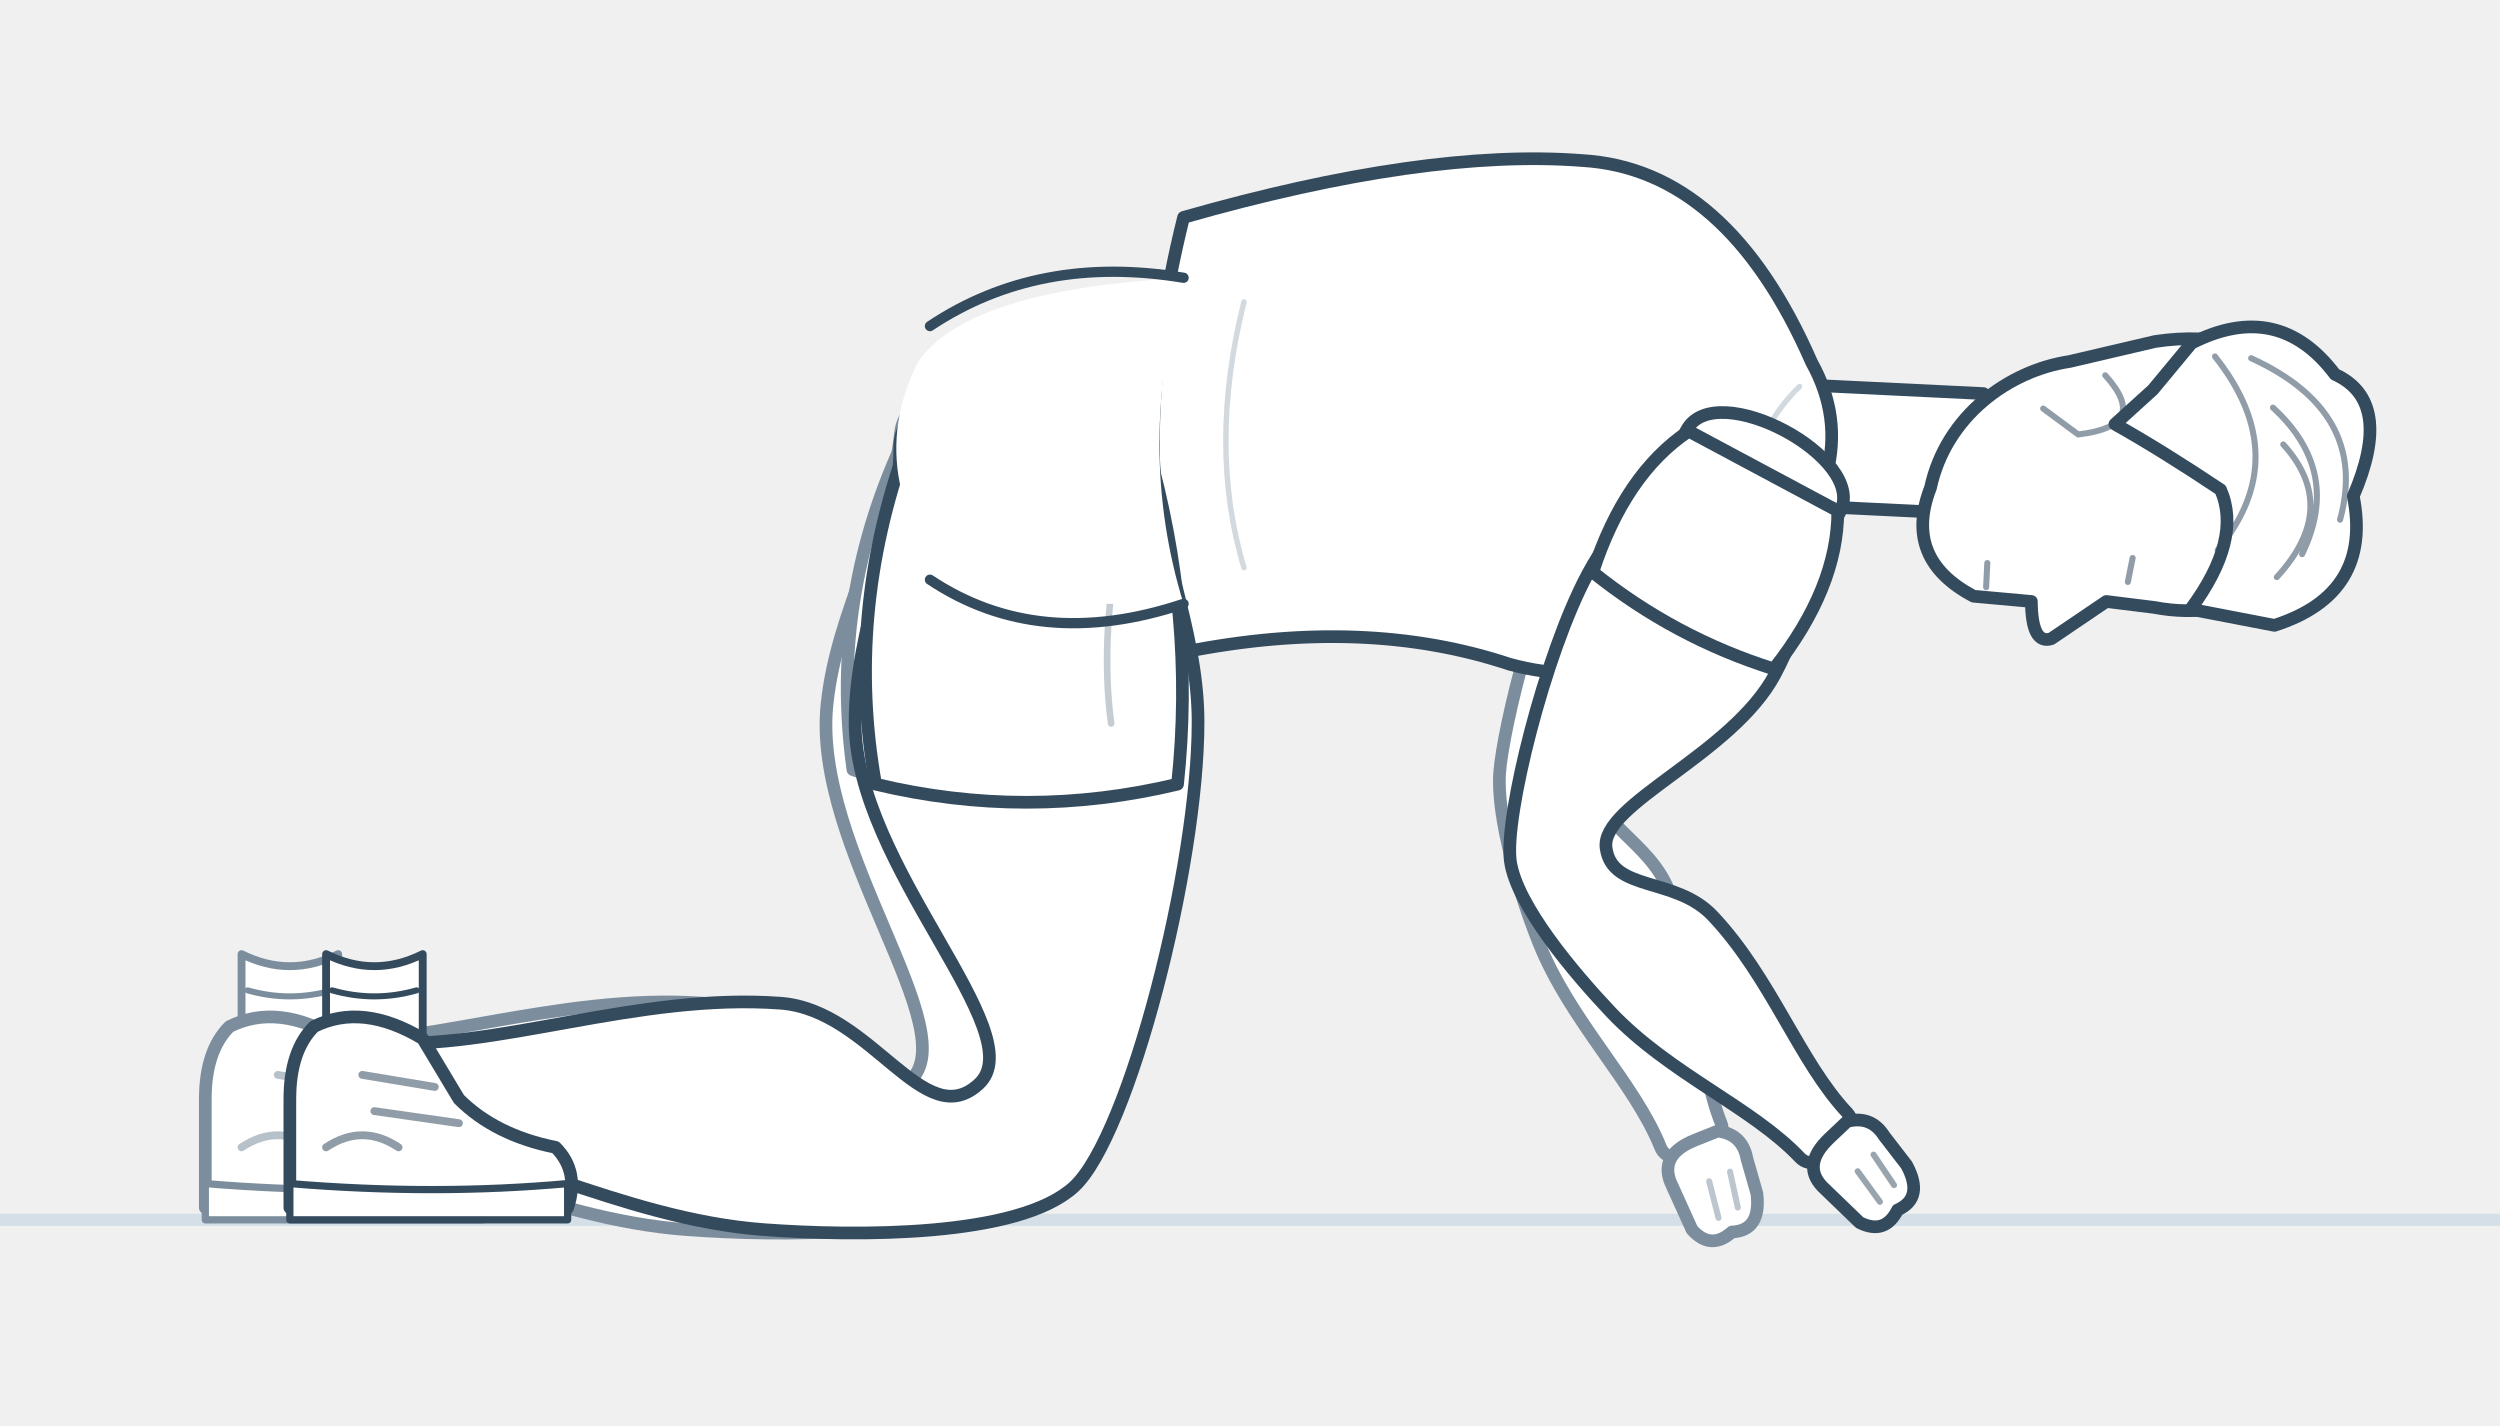
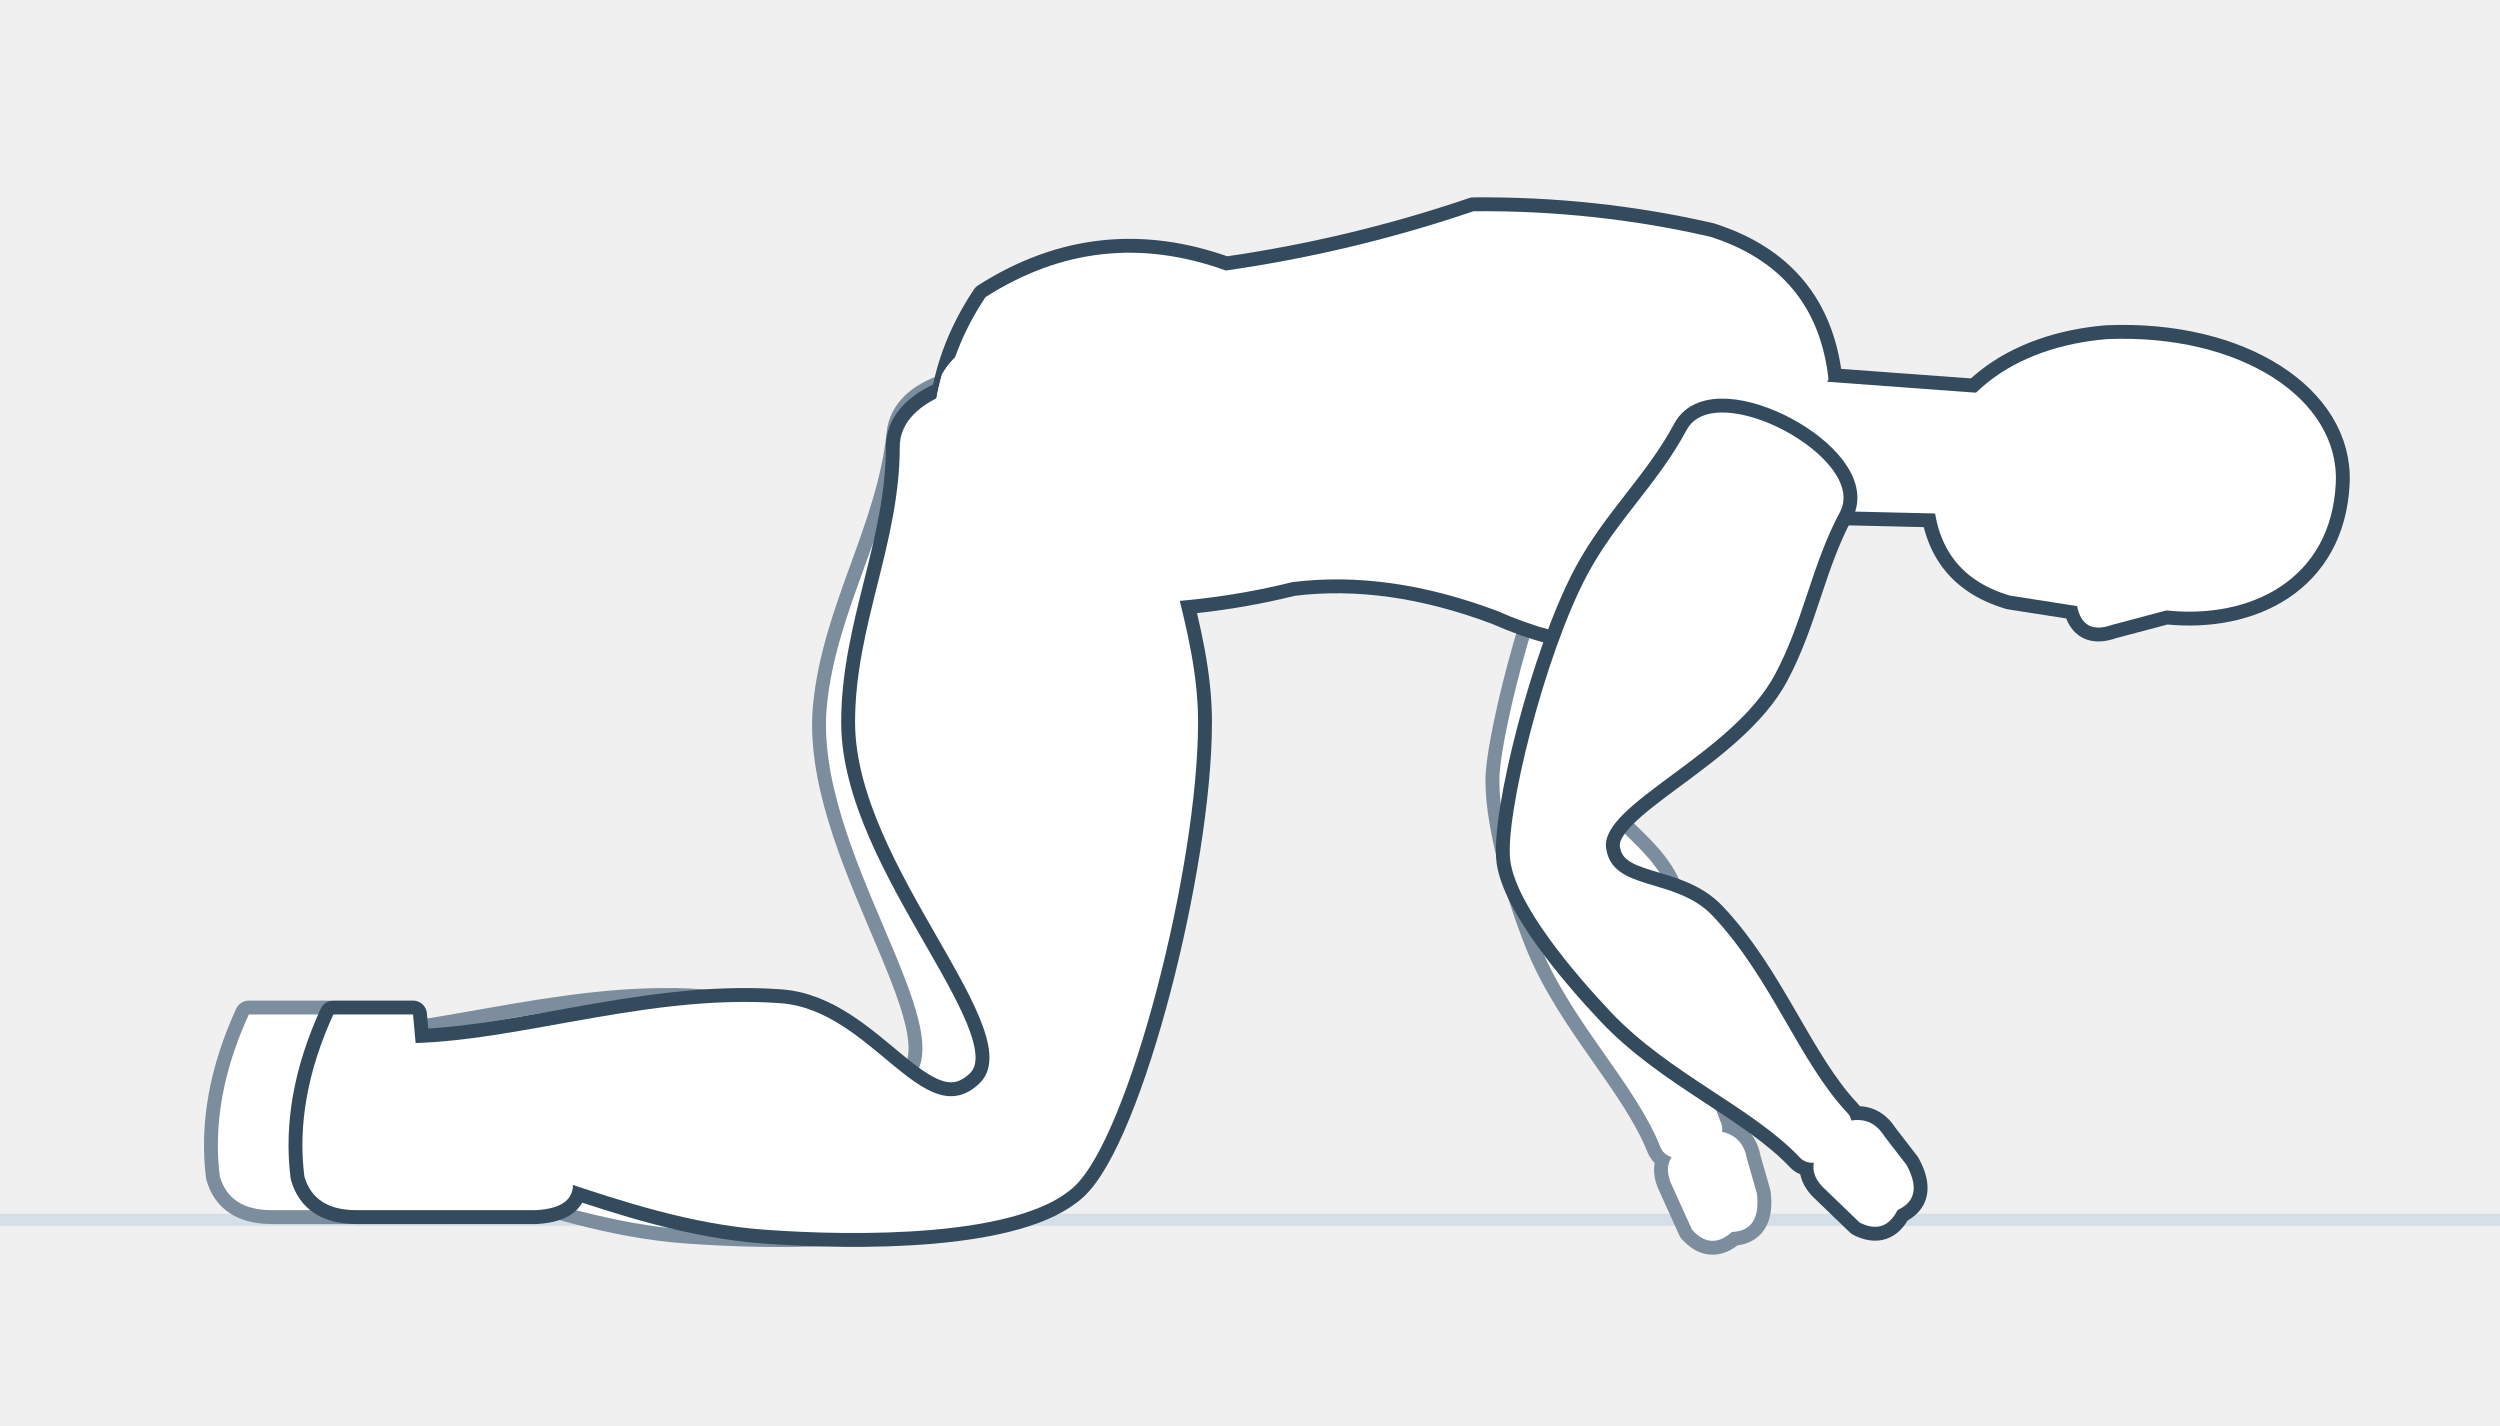
<svg xmlns="http://www.w3.org/2000/svg" viewBox="81 163 207 118">
  <path d="M-300 264H800" fill="none" stroke="#d4dfe7" />
  <g class="bw-human-athlete bw-human-outline bw-human-natural bw-human-sketch bw-human-side" stroke="#344b5e" stroke-width="1.05" stroke-linecap="round" stroke-linejoin="round">
-     <g class="bw-human-arm bw-human-arm-left" fill="#fff" stroke="#7c8e9d">
-       <path d="M220.746,192.432C218.249,196.810 214.718,199.770 212.221,204.148C208.475,210.714 205.428,223.320 205.172,226.991C204.916,230.662 206.733,236.848 208.390,241.010C210.995,247.551 216.361,252.647 218.492,257.999C219.341,260.131 224.357,258.133 223.508,256.001C221.378,250.650 221.772,243.260 219.168,236.719C217.510,232.557 212.896,231.220 213.153,227.549C213.409,223.878 223.763,219.435 227.509,212.868C230.006,208.491 230.757,203.945 233.254,199.568C235.751,195.190 223.243,188.055 220.746,192.432Z" />
-       <g class="bw-human-sleeve" fill="#fff">
-         <path d="M220.920,192.532Q215.531,195.923 212.660,203.984Q219.251,209.585 227.427,212.407Q232.903,205.833 233.080,199.468Z" />
-       </g>
-       <g class="bw-muscle-traces" data-side="left" />
-       <g class="bw-human-hand" transform="translate(222.295,260.252) rotate(68.289)">
-         <path d="M-3,-2.2 Q-2,-4 0,-3.6 L3,-3.3 Q6,-2.5 5.2,-.2 Q6,2 3.8,2.8 L-.5,3 Q-3,3 -3,-.2Z" />
-         <path d="M.5,-1.9L3.5,-1.4 M.6,0L3.7,.4" fill="none" stroke-width=".5" opacity=".5" />
+     <g class="bw-silhouette-ink" stroke-width="2.3">
+       <g class="bw-human-arm bw-human-arm-left" fill="#fff" stroke="#7c8e9d">
+         <path d="M220.746,192.432C218.249,196.810 214.718,199.770 212.221,204.148C208.475,210.714 205.428,223.320 205.172,226.991C204.916,230.662 206.733,236.848 208.390,241.010C210.995,247.551 216.361,252.647 218.492,257.999C219.341,260.131 224.357,258.133 223.508,256.001C221.378,250.650 221.772,243.260 219.168,236.719C217.510,232.557 212.896,231.220 213.153,227.549C213.409,223.878 223.763,219.435 227.509,212.868C230.006,208.491 230.757,203.945 233.254,199.568C235.751,195.190 223.243,188.055 220.746,192.432Z" />
+         <g display="none" class="bw-muscle-traces" data-side="left" />
+         <g class="bw-human-hand" transform="translate(222.295,260.252) rotate(68.289)">
+           <path d="M-3,-2.2 Q-2,-4 0,-3.6 L3,-3.3 Q6,-2.5 5.2,-.2 Q6,2 3.8,2.8 L-.5,3 Q-3,3 -3,-.2Z" />
+         </g>
      </g>
    </g>
-     <g class="bw-human-leg bw-human-leg-left" fill="#fff" stroke="#7c8e9d">
-       <path d="M155.558,198.901C154.718,206.881 150.318,213.333 149.478,221.313C148.218,233.283 161.142,248.482 156.278,252.551C151.414,256.621 146.932,246.625 139.232,246.065C127.132,245.185 115.168,250.030 105.268,249.310C102.132,249.082 101.595,256.462 104.732,256.690C114.632,257.410 125.768,263.935 137.868,264.815C145.568,265.375 158.858,265.518 163.722,261.449C168.586,257.379 176.462,236.257 177.722,224.287C178.562,216.307 175.602,209.079 176.442,201.099C177.212,193.790 156.327,191.591 155.558,198.901Z" />
-       <g class="bw-human-shorts" fill="#fff">
-         <path d="M156.055,198.953Q149.612,212.395 151.623,226.726Q162.746,230.914 174.497,229.134Q178.453,215.431 175.945,201.047Z" />
-         <path d="M173.309,206.982Q170.350,215.990 170.551,223.635" fill="none" opacity=".28" stroke-width=".55" />
-       </g>
-       <g class="bw-muscle-traces" data-side="left" />
-       <g class="bw-human-shoe" transform="translate(105.000,253.000) rotate(0.000)" fill="#fff">
-         <path d="M-4,-11Q0,-9 4,-11L4,-3Q0,-1 -4,-3Z" fill="#fff" stroke-width=".65" />
-         <path d="M-3.5,-8Q0,-7 3.5,-8" fill="none" stroke-width=".5" />
-         <path d="M-5,-5 Q-1,-7 4,-4 L7,1 Q10,4 15,5 Q17,7 16,10 L-7,10 L-7,1 Q-7,-3 -5,-5Z" />
-         <path d="M-7,8 Q5,9 16,8 L16,11 L-7,11Z" fill="#fff" stroke-width=".6" />
-         <path d="M-1,-1L5,0 M0,2L7,3 M-4,5Q-1,3 2,5" fill="none" stroke-width=".65" opacity=".55" />
+     <g class="bw-silhouette-fill" stroke="none">
+       <g class="bw-human-arm bw-human-arm-left" fill="#fff" stroke="none">
+         <path d="M220.746,192.432C218.249,196.810 214.718,199.770 212.221,204.148C208.475,210.714 205.428,223.320 205.172,226.991C204.916,230.662 206.733,236.848 208.390,241.010C210.995,247.551 216.361,252.647 218.492,257.999C219.341,260.131 224.357,258.133 223.508,256.001C221.378,250.650 221.772,243.260 219.168,236.719C217.510,232.557 212.896,231.220 213.153,227.549C213.409,223.878 223.763,219.435 227.509,212.868C230.006,208.491 230.757,203.945 233.254,199.568C235.751,195.190 223.243,188.055 220.746,192.432Z" />
+         <g class="bw-muscle-traces" data-side="left" />
+         <g class="bw-human-hand" transform="translate(222.295,260.252) rotate(68.289)">
+           <path d="M-3,-2.2 Q-2,-4 0,-3.6 L3,-3.3 Q6,-2.5 5.2,-.2 Q6,2 3.8,2.8 L-.5,3 Q-3,3 -3,-.2Z" />
+         </g>
      </g>
    </g>
-     <g class="bw-human-torso" transform="translate(166.000,200.000) rotate(90.000)">
-       <g transform="translate(0 -67) rotate(2.781) scale(1) translate(0 67)">
-         <path d="M-5,-79L-5,-65Q0,-62 5,-66L5,-80Z" fill="#fff" />
-         <path d="M-10,-93C-12,-103 -6,-109 1,-108C9,-108 13,-101 12,-94L11.7,-90L15,-85.6Q15.6,-84 12,-83.8L11.8,-79Q9,-73 3,-75C-3,-76 -7,-81 -8,-86Z" fill="#fff" />
-         <path d="M-10,-96Q-14,-103 -8,-108Q-6,-113 2,-110Q10,-112 13,-104L12,-97Q6,-101 2,-99Q-1,-94 -3,-90L-6,-93Z" fill="#fff" />
-         <path d="M-7,-89q4,-4 5,2l-2,3M8,-92l2,.3M9,-80h2M-9,-98q8,-7 16,-1 M-9,-101q4,-10 13,-8 M-5,-103q5,-6 12,-3 M-2,-104q5,-5 11,0" fill="none" stroke-width=".5" opacity=".55" />
-       </g>
-       <g transform="scale(1.000 1)">
-         <path d="M-7,-65 Q2,-70 12,-60 Q21,-51 18,-40 Q14,-28 17,-13 Q1,-8 -19,-13 Q-24.708,-33 -23.708,-46 Q-23,-58 -7,-65Z" fill="#fff" />
-         <path d="M-5,-64Q1,-58 6,-63 M-12,-18Q0,-15 10,-18" fill="none" stroke="#71899b" opacity=".32" stroke-width=".45" />
-         <g class="bw-muscle-traces bw-torso-muscles" />
+     <g class="bw-silhouette-ink" stroke-width="2.3">
+       <g class="bw-human-leg bw-human-leg-left" fill="#fff" stroke="#7c8e9d">
+         <path d="M155.558,198.901C154.718,206.881 150.318,213.333 149.478,221.313C148.218,233.283 161.142,248.482 156.278,252.551C151.414,256.621 146.932,246.625 139.232,246.065C127.132,245.185 115.168,250.030 105.268,249.310C102.132,249.082 101.595,256.462 104.732,256.690C114.632,257.410 125.768,263.935 137.868,264.815C145.568,265.375 158.858,265.518 163.722,261.449C168.586,257.379 176.462,236.257 177.722,224.287C178.562,216.307 175.602,209.079 176.442,201.099C177.212,193.790 156.327,191.591 155.558,198.901Z" />
+         <g display="none" class="bw-muscle-traces" data-side="left" />
+         <g class="bw-human-shoe bw-human-foot" transform="translate(105.000,253.000) rotate(0.000)" fill="#fff">
+           <path d="M-3.4,-6 Q-6.6,1 -5.8,7.4 Q-5,10.2 -1.5,10.2 L13.4,10.2 Q16.8,10 16.4,7.6 Q15.6,5.4 11,4.6 Q6,3.4 3.6,-1.6 L3.2,-6 Z" />
+         </g>
      </g>
    </g>
-     <g class="bw-human-leg bw-human-leg-right" fill="#fff" stroke="#344b5e">
-       <path d="M155.500,200.000C155.500,207.980 151.800,214.820 151.800,222.800C151.800,234.770 166.616,248.513 162.053,252.750C157.490,256.987 153.194,246.626 145.634,246.066C133.754,245.186 121.993,250.030 112.273,249.310C109.137,249.078 108.590,256.458 111.727,256.690C121.447,257.410 132.366,263.934 144.246,264.814C151.806,265.374 165.384,265.487 169.947,261.250C174.510,257.013 180.200,234.770 180.200,222.800C180.200,214.820 176.500,207.980 176.500,200.000C176.500,192.650 155.500,192.650 155.500,200.000Z" />
-       <g class="bw-human-shorts" fill="#fff">
-         <path d="M156.000,200.000Q151.000,213.965 153.500,227.930Q166.000,230.930 178.500,227.930Q180.000,213.965 176.000,200.000Z" />
-         <path d="M174.000,206.145Q172.000,215.362 173.000,222.903" fill="none" opacity=".28" stroke-width=".55" />
-       </g>
-       <g class="bw-muscle-traces" data-side="right" />
-       <g class="bw-human-shoe" transform="translate(112.000,253.000) rotate(0.000)" fill="#fff">
-         <path d="M-4,-11Q0,-9 4,-11L4,-3Q0,-1 -4,-3Z" fill="#fff" stroke-width=".65" />
-         <path d="M-3.5,-8Q0,-7 3.5,-8" fill="none" stroke-width=".5" />
-         <path d="M-5,-5 Q-1,-7 4,-4 L7,1 Q10,4 15,5 Q17,7 16,10 L-7,10 L-7,1 Q-7,-3 -5,-5Z" />
-         <path d="M-7,8 Q5,9 16,8 L16,11 L-7,11Z" fill="#fff" stroke-width=".6" />
-         <path d="M-1,-1L5,0 M0,2L7,3 M-4,5Q-1,3 2,5" fill="none" stroke-width=".65" opacity=".55" />
+     <g class="bw-silhouette-fill" stroke="none">
+       <g class="bw-human-leg bw-human-leg-left" fill="#fff" stroke="none">
+         <path d="M155.558,198.901C154.718,206.881 150.318,213.333 149.478,221.313C148.218,233.283 161.142,248.482 156.278,252.551C151.414,256.621 146.932,246.625 139.232,246.065C127.132,245.185 115.168,250.030 105.268,249.310C102.132,249.082 101.595,256.462 104.732,256.690C114.632,257.410 125.768,263.935 137.868,264.815C145.568,265.375 158.858,265.518 163.722,261.449C168.586,257.379 176.462,236.257 177.722,224.287C178.562,216.307 175.602,209.079 176.442,201.099C177.212,193.790 156.327,191.591 155.558,198.901Z" />
+         <g class="bw-muscle-traces" data-side="left" />
+         <g class="bw-human-shoe bw-human-foot" transform="translate(105.000,253.000) rotate(0.000)" fill="#fff">
+           <path d="M-3.4,-6 Q-6.6,1 -5.8,7.4 Q-5,10.2 -1.5,10.2 L13.4,10.2 Q16.8,10 16.4,7.6 Q15.6,5.4 11,4.6 Q6,3.4 3.6,-1.6 L3.2,-6 Z" />
+         </g>
      </g>
    </g>
-     <g transform="translate(166.000,200.000) rotate(90.000)" fill="#fff" stroke="none">
-       <path d="M-14,-13Q0,-9 13,-13L13,5Q3,14 -7,9Q-13,5 -14,-13Z" />
-       <path d="M-14,-13Q-16,-1 -10,8M13,-13Q17,-1 11,8" fill="none" stroke="#344b5e" stroke-width=".85" />
+     <g class="bw-silhouette-ink" stroke-width="2.3">
+       <g class="bw-human-torso" transform="translate(166.000,200.000) rotate(90.000)">
+         <g transform="translate(0 -67) rotate(2.781) scale(1) translate(0 67)">
+           <path d="M-5,-80L-5.4,-64Q0,-61.5 5.4,-64L5,-80Z" fill="#fff" />
+           <path d="M1,-108.5C9,-108.5 12.6,-102 12.2,-95L13.6,-90.6Q14.6,-88.2 12.2,-87.6L11.6,-82Q10,-75.4 2.6,-75.2C-4.6,-75.6 -9,-81.4 -10,-89C-11,-100 -6,-108.5 1,-108.5Z" fill="#fff" />
+         </g>
+         <g transform="scale(1.000 1)">
+           <path d="M-5.6,-66.4Q-14.6,-65.4 -17.4,-56.6Q-19.6,-47 -19.508,-37Q-16.108,-27 -14.6,-16.5Q-18.4,-6 -12.4,3.4Q-4,9 6,6Q12.6,3.6 13,-5Q13.2,-14 11.2,-22Q10.2,-30 13.6,-39Q17.6,-48 15.2,-57Q11.8,-65.4 5.6,-66.4Q0,-63.2 -5.6,-66.4Z" fill="#fff" />
+           <g display="none" class="bw-muscle-traces bw-torso-muscles" />
+         </g>
+       </g>
+       <g class="bw-human-leg bw-human-leg-right" fill="#fff" stroke="#344b5e">
+         <path d="M155.500,200.000C155.500,207.980 151.800,214.820 151.800,222.800C151.800,234.770 166.616,248.513 162.053,252.750C157.490,256.987 153.194,246.626 145.634,246.066C133.754,245.186 121.993,250.030 112.273,249.310C109.137,249.078 108.590,256.458 111.727,256.690C121.447,257.410 132.366,263.934 144.246,264.814C151.806,265.374 165.384,265.487 169.947,261.250C174.510,257.013 180.200,234.770 180.200,222.800C180.200,214.820 176.500,207.980 176.500,200.000C176.500,192.650 155.500,192.650 155.500,200.000Z" />
+         <g display="none" class="bw-muscle-traces" data-side="right" />
+         <g class="bw-human-shoe bw-human-foot" transform="translate(112.000,253.000) rotate(0.000)" fill="#fff">
+           <path d="M-3.4,-6 Q-6.6,1 -5.8,7.4 Q-5,10.2 -1.5,10.2 L13.4,10.2 Q16.8,10 16.4,7.6 Q15.6,5.4 11,4.6 Q6,3.4 3.6,-1.6 L3.2,-6 Z" />
+         </g>
+       </g>
+       <g transform="translate(166.000,200.000) rotate(90.000)" fill="#fff" stroke="none">
+         <path d="M-12,-12Q0,-9 11.6,-12L11.4,3Q3,9.6 -6,7Q-11.4,4 -12,-12Z" />
+       </g>
    </g>
-     <g class="bw-human-arm bw-human-arm-right" fill="#fff" stroke="#344b5e">
-       <path d="M220.651,198.604C218.274,203.048 214.825,206.103 212.448,210.547C208.882,217.213 205.567,230.627 206.055,234.274C206.543,237.922 211.299,243.542 214.377,246.798C219.212,251.914 226.081,254.668 230.038,258.855C231.614,260.523 235.539,256.813 233.962,255.145C230.006,250.959 227.643,243.946 222.807,238.830C219.730,235.574 214.472,236.861 213.984,233.213C213.496,229.566 224.401,225.514 227.967,218.848C230.345,214.404 230.971,209.840 233.349,205.396C235.726,200.952 223.029,194.160 220.651,198.604Z" />
-       <g class="bw-human-sleeve" fill="#fff">
-         <path d="M220.828,198.698Q215.533,202.235 212.883,210.371Q219.623,215.791 227.873,218.389Q233.169,211.669 233.172,205.302Z" />
+     <g class="bw-silhouette-fill" stroke="none">
+       <g class="bw-human-torso" transform="translate(166.000,200.000) rotate(90.000)">
+         <g transform="translate(0 -67) rotate(2.781) scale(1) translate(0 67)">
+           <path d="M-5,-80L-5.4,-64Q0,-61.5 5.4,-64L5,-80Z" fill="#fff" />
+           <path d="M1,-108.5C9,-108.5 12.6,-102 12.2,-95L13.6,-90.6Q14.6,-88.2 12.2,-87.6L11.6,-82Q10,-75.4 2.6,-75.2C-4.6,-75.6 -9,-81.4 -10,-89C-11,-100 -6,-108.5 1,-108.5Z" fill="#fff" />
+         </g>
+         <g transform="scale(1.000 1)">
+           <path d="M-5.6,-66.4Q-14.6,-65.4 -17.4,-56.6Q-19.6,-47 -19.508,-37Q-16.108,-27 -14.6,-16.5Q-18.4,-6 -12.4,3.4Q-4,9 6,6Q12.6,3.6 13,-5Q13.2,-14 11.2,-22Q10.2,-30 13.6,-39Q17.6,-48 15.2,-57Q11.8,-65.4 5.6,-66.4Q0,-63.2 -5.6,-66.4Z" fill="#fff" />
+           <g class="bw-muscle-traces bw-torso-muscles" />
+         </g>
      </g>
-       <g class="bw-muscle-traces" data-side="right" />
-       <g class="bw-human-hand" transform="translate(234.404,259.544) rotate(46.615)">
-         <path d="M-3,-2.2 Q-2,-4 0,-3.6 L3,-3.3 Q6,-2.5 5.2,-.2 Q6,2 3.8,2.8 L-.5,3 Q-3,3 -3,-.2Z" />
-         <path d="M.5,-1.9L3.5,-1.4 M.6,0L3.7,.4" fill="none" stroke-width=".5" opacity=".5" />
+       <g class="bw-human-leg bw-human-leg-right" fill="#fff" stroke="none">
+         <path d="M155.500,200.000C155.500,207.980 151.800,214.820 151.800,222.800C151.800,234.770 166.616,248.513 162.053,252.750C157.490,256.987 153.194,246.626 145.634,246.066C133.754,245.186 121.993,250.030 112.273,249.310C109.137,249.078 108.590,256.458 111.727,256.690C121.447,257.410 132.366,263.934 144.246,264.814C151.806,265.374 165.384,265.487 169.947,261.250C174.510,257.013 180.200,234.770 180.200,222.800C180.200,214.820 176.500,207.980 176.500,200.000C176.500,192.650 155.500,192.650 155.500,200.000Z" />
+         <g class="bw-muscle-traces" data-side="right" />
+         <g class="bw-human-shoe bw-human-foot" transform="translate(112.000,253.000) rotate(0.000)" fill="#fff">
+           <path d="M-3.4,-6 Q-6.6,1 -5.8,7.4 Q-5,10.2 -1.5,10.2 L13.4,10.2 Q16.8,10 16.4,7.6 Q15.6,5.4 11,4.6 Q6,3.4 3.6,-1.6 L3.2,-6 Z" />
+         </g>
+       </g>
+       <g transform="translate(166.000,200.000) rotate(90.000)" fill="#fff" stroke="none">
+         <path d="M-12,-12Q0,-9 11.6,-12L11.4,3Q3,9.6 -6,7Q-11.4,4 -12,-12Z" />
+       </g>
+     </g>
+     <g class="bw-silhouette-ink" stroke-width="2.3">
+       <g class="bw-human-arm bw-human-arm-right" fill="#fff" stroke="#344b5e">
+         <path d="M220.651,198.604C218.274,203.048 214.825,206.103 212.448,210.547C208.882,217.213 205.567,230.627 206.055,234.274C206.543,237.922 211.299,243.542 214.377,246.798C219.212,251.914 226.081,254.668 230.038,258.855C231.614,260.523 235.539,256.813 233.962,255.145C230.006,250.959 227.643,243.946 222.807,238.830C219.730,235.574 214.472,236.861 213.984,233.213C213.496,229.566 224.401,225.514 227.967,218.848C230.345,214.404 230.971,209.840 233.349,205.396C235.726,200.952 223.029,194.160 220.651,198.604Z" />
+         <g display="none" class="bw-muscle-traces" data-side="right" />
+         <g class="bw-human-hand" transform="translate(234.404,259.544) rotate(46.615)">
+           <path d="M-3,-2.2 Q-2,-4 0,-3.6 L3,-3.3 Q6,-2.5 5.2,-.2 Q6,2 3.8,2.8 L-.5,3 Q-3,3 -3,-.2Z" />
+         </g>
+       </g>
+     </g>
+     <g class="bw-silhouette-fill" stroke="none">
+       <g class="bw-human-arm bw-human-arm-right" fill="#fff" stroke="none">
+         <path d="M220.651,198.604C218.274,203.048 214.825,206.103 212.448,210.547C208.882,217.213 205.567,230.627 206.055,234.274C206.543,237.922 211.299,243.542 214.377,246.798C219.212,251.914 226.081,254.668 230.038,258.855C231.614,260.523 235.539,256.813 233.962,255.145C230.006,250.959 227.643,243.946 222.807,238.830C219.730,235.574 214.472,236.861 213.984,233.213C213.496,229.566 224.401,225.514 227.967,218.848C230.345,214.404 230.971,209.840 233.349,205.396C235.726,200.952 223.029,194.160 220.651,198.604Z" />
+         <g class="bw-muscle-traces" data-side="right" />
+         <g class="bw-human-hand" transform="translate(234.404,259.544) rotate(46.615)">
+           <path d="M-3,-2.2 Q-2,-4 0,-3.6 L3,-3.3 Q6,-2.5 5.2,-.2 Q6,2 3.8,2.8 L-.5,3 Q-3,3 -3,-.2Z" />
+         </g>
      </g>
    </g>
  </g>
</svg>
